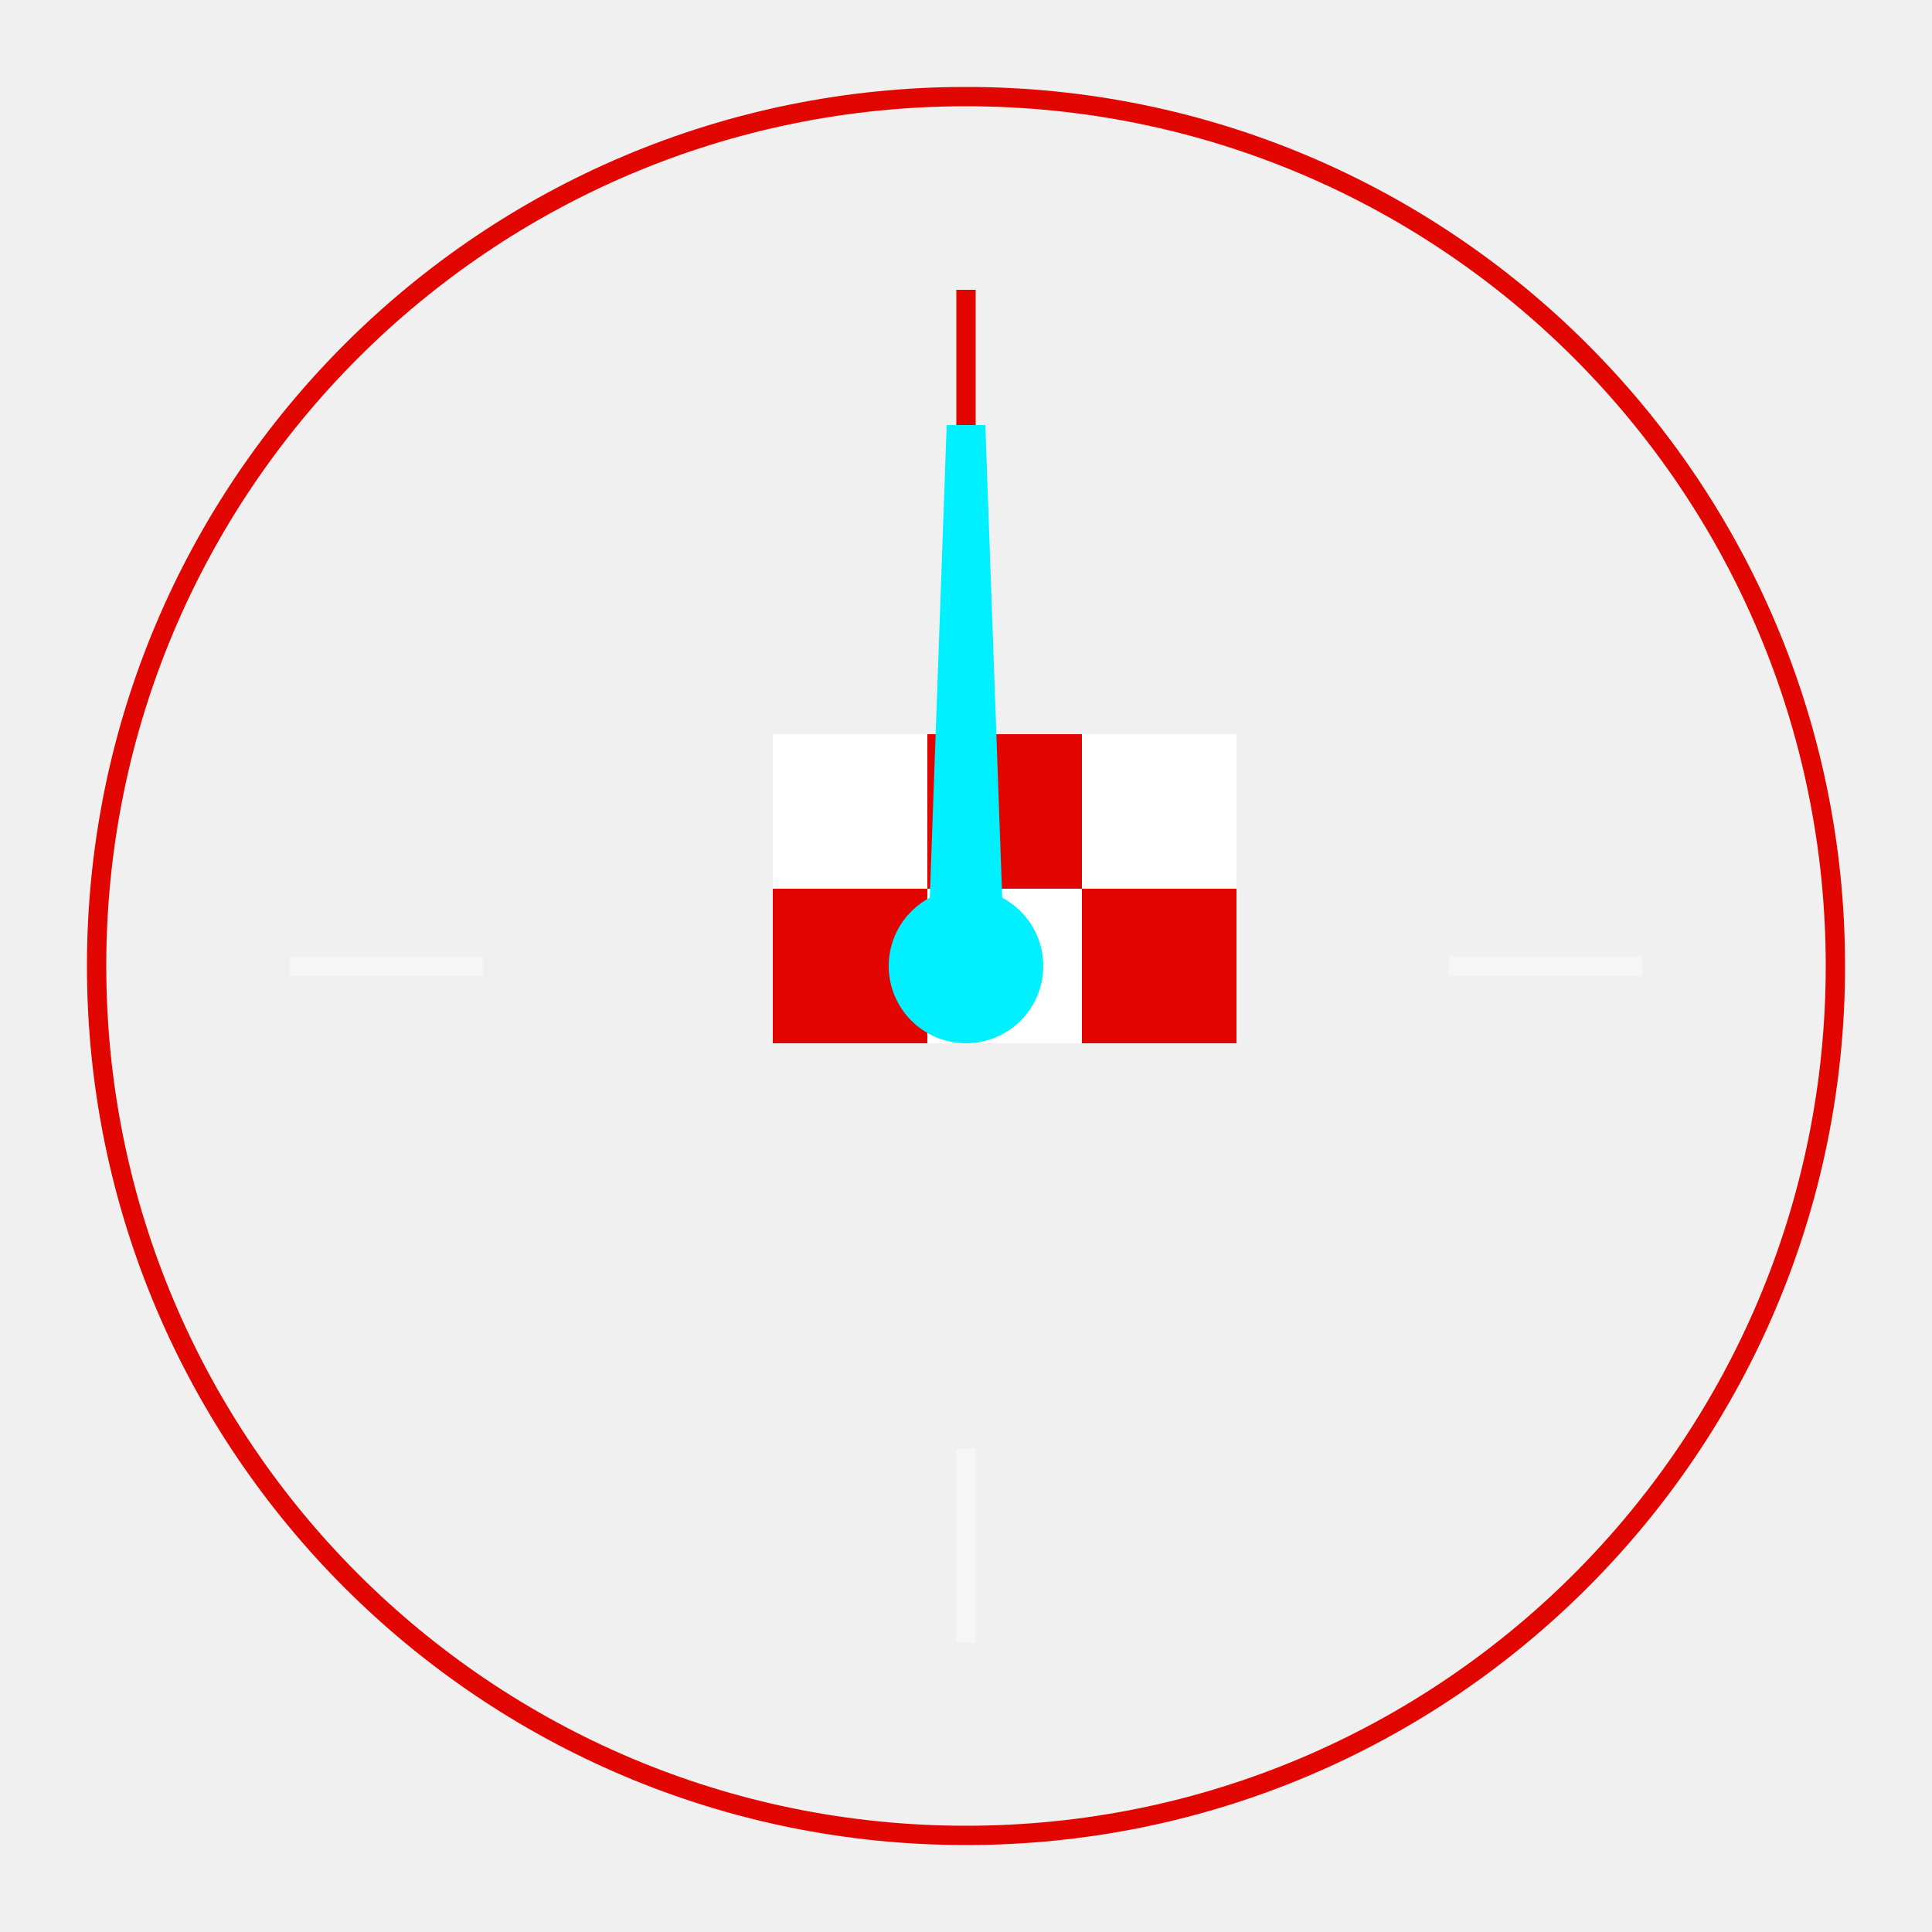
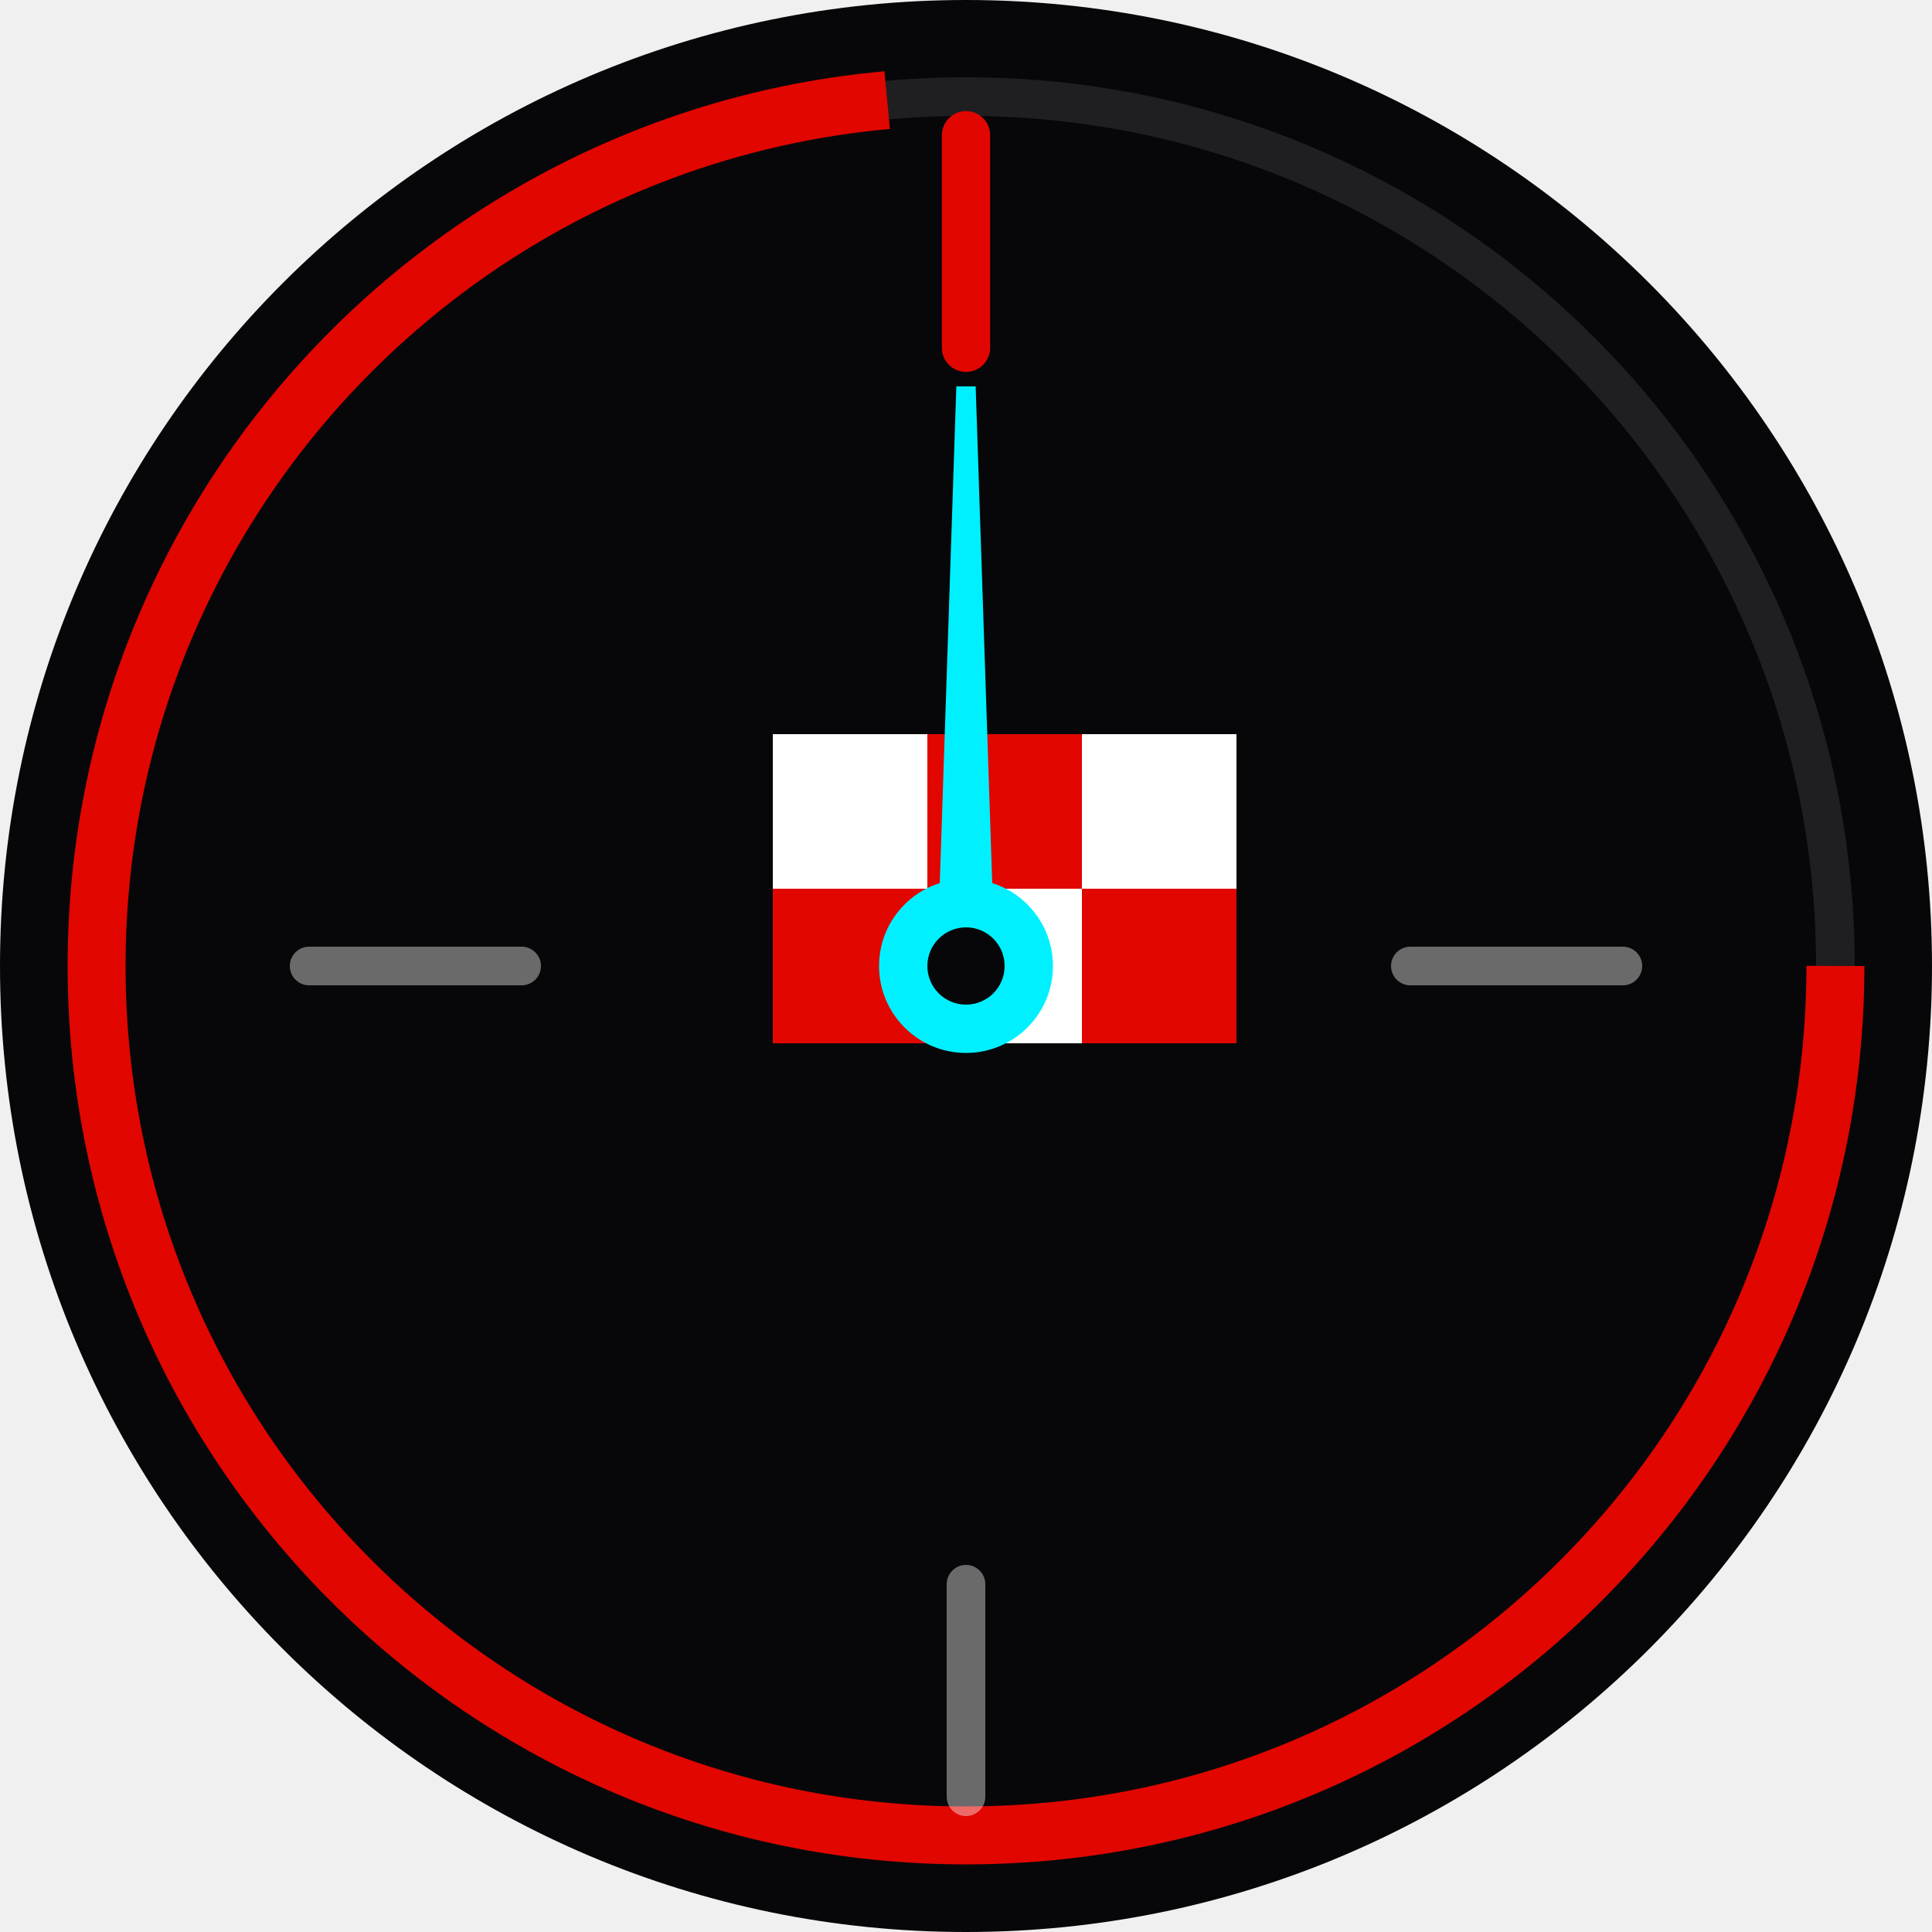
<svg xmlns="http://www.w3.org/2000/svg" viewBox="0 0 100 100" fill="none">
-   {/* Outer Ring */}
-   <circle cx="50" cy="50" r="45" stroke="rgba(255,255,255,0.1)" strokeWidth="2" fill="none" />
-   <circle cx="50" cy="50" r="45" stroke="#E10600" strokeWidth="3" strokeDasharray="283" strokeDashoffset="75" fill="none" />
-   
-   {/* Inner Grid / Speedometer markings */}
-   <line x1="50" y1="15" x2="50" y2="25" stroke="#E10600" strokeWidth="2" />
-   <line x1="85" y1="50" x2="75" y2="50" stroke="rgba(255,255,255,0.4)" strokeWidth="2" />
-   <line x1="50" y1="85" x2="50" y2="75" stroke="rgba(255,255,255,0.4)" strokeWidth="2" />
-   <line x1="15" y1="50" x2="25" y2="50" stroke="rgba(255,255,255,0.4)" strokeWidth="2" />
-   
-   {/* Checkered flag shape */}
-   <path d="M40 38h8v8h-8zm8 8h8v8h-8zm8-8h8v8h-8z" fill="#FFFFFF" />
-   <path d="M48 38h8v8h-8zm8 8h8v8h-8z" fill="#E10600" />
-   <path d="M40 46h8v8h-8z" fill="#E10600" />
-   
-   {/* Speed pointer */}
-   <polygon points="50,50 48,50 49,22 51,22 52,50" fill="#00F0FF" />
-   <circle cx="50" cy="50" r="4" fill="#00F0FF" />
+   <circle cx="50" cy="50" r="50" fill="#070709" />
+   <circle cx="50" cy="50" r="45" stroke="rgba(255,255,255,0.1)" stroke-width="2" fill="none" />
+   <circle cx="50" cy="50" r="45" stroke="#E10600" stroke-width="3" stroke-dasharray="283" stroke-dashoffset="75" fill="none" />
+   <line x1="50" y1="7" x2="50" y2="18" stroke="#E10600" stroke-width="2.5" stroke-linecap="round" />
+   <line x1="84" y1="50" x2="73" y2="50" stroke="rgba(255,255,255,0.4)" stroke-width="2" stroke-linecap="round" />
+   <line x1="50" y1="93" x2="50" y2="82" stroke="rgba(255,255,255,0.4)" stroke-width="2" stroke-linecap="round" />
+   <line x1="16" y1="50" x2="27" y2="50" stroke="rgba(255,255,255,0.4)" stroke-width="2" stroke-linecap="round" />
+   <rect x="40" y="38" width="8" height="8" fill="#FFFFFF" />
+   <rect x="48" y="38" width="8" height="8" fill="#E10600" />
+   <rect x="56" y="38" width="8" height="8" fill="#FFFFFF" />
+   <rect x="40" y="46" width="8" height="8" fill="#E10600" />
+   <rect x="48" y="46" width="8" height="8" fill="#FFFFFF" />
+   <rect x="56" y="46" width="8" height="8" fill="#E10600" />
+   <polygon points="50,50 48.5,50 49.5,20 50.5,20 51.5,50" fill="#00F0FF" />
+   <circle cx="50" cy="50" r="4.5" fill="#00F0FF" />
+   <circle cx="50" cy="50" r="2" fill="#070709" />
</svg>
